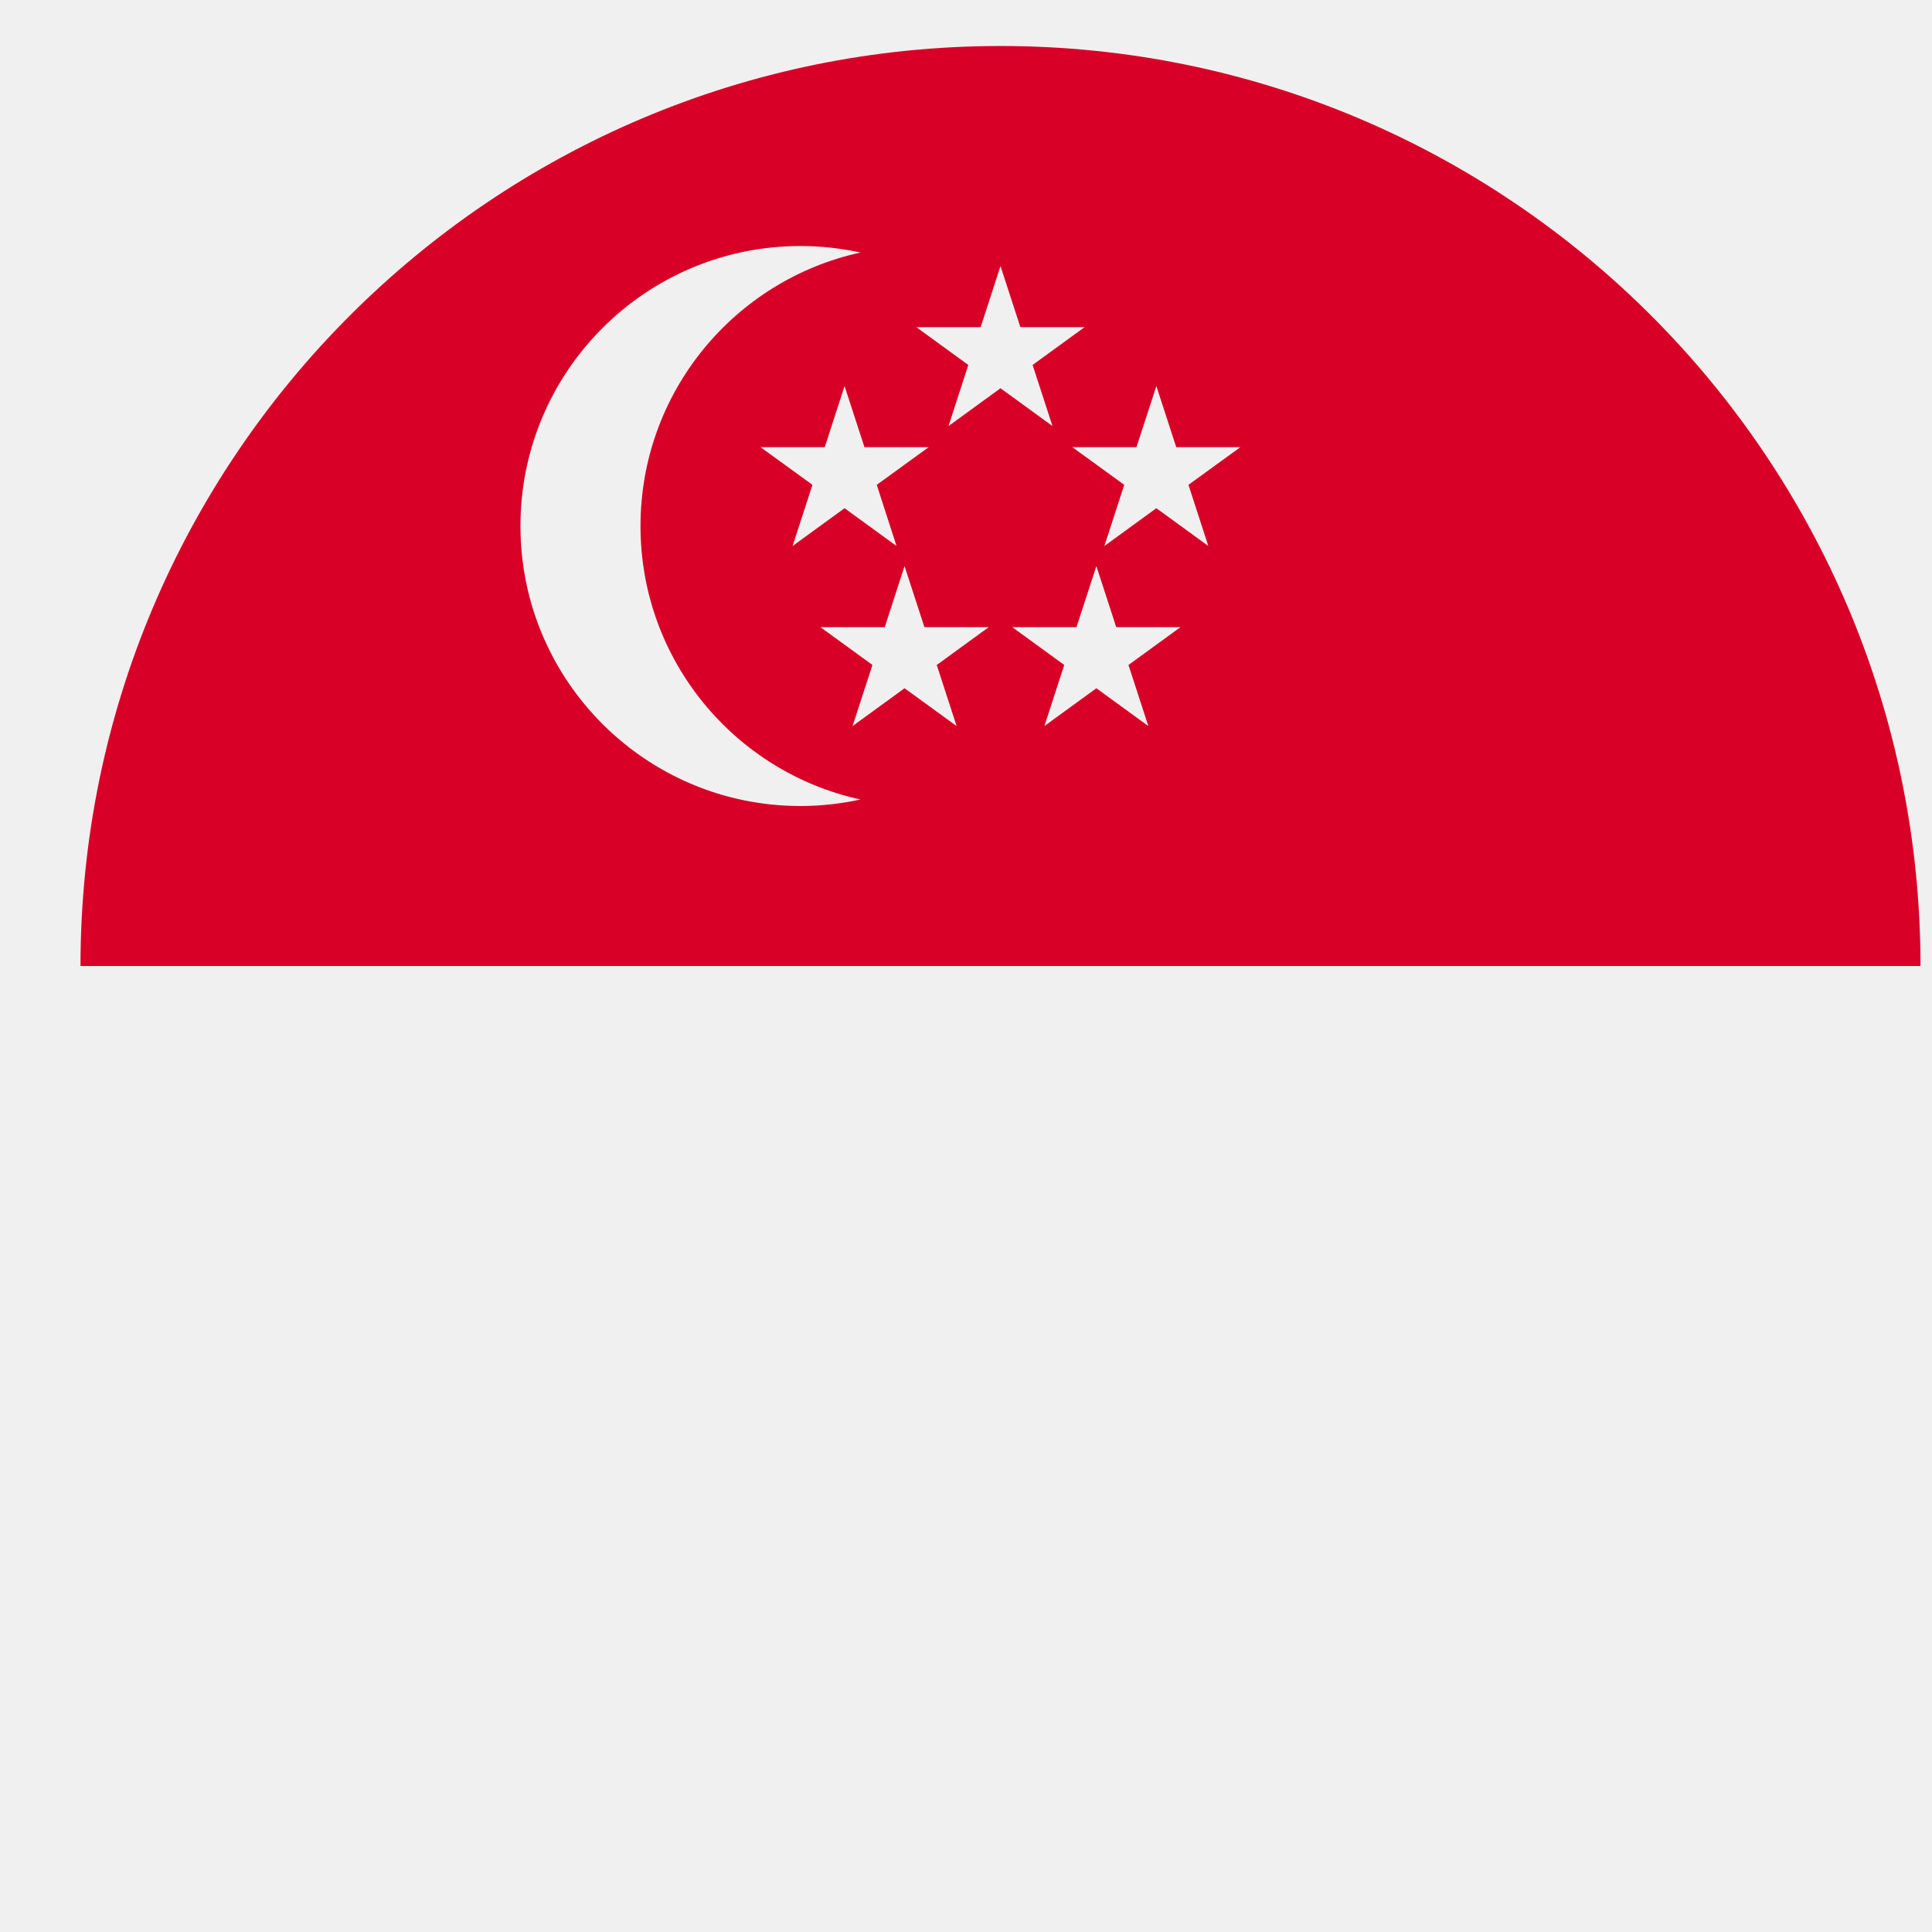
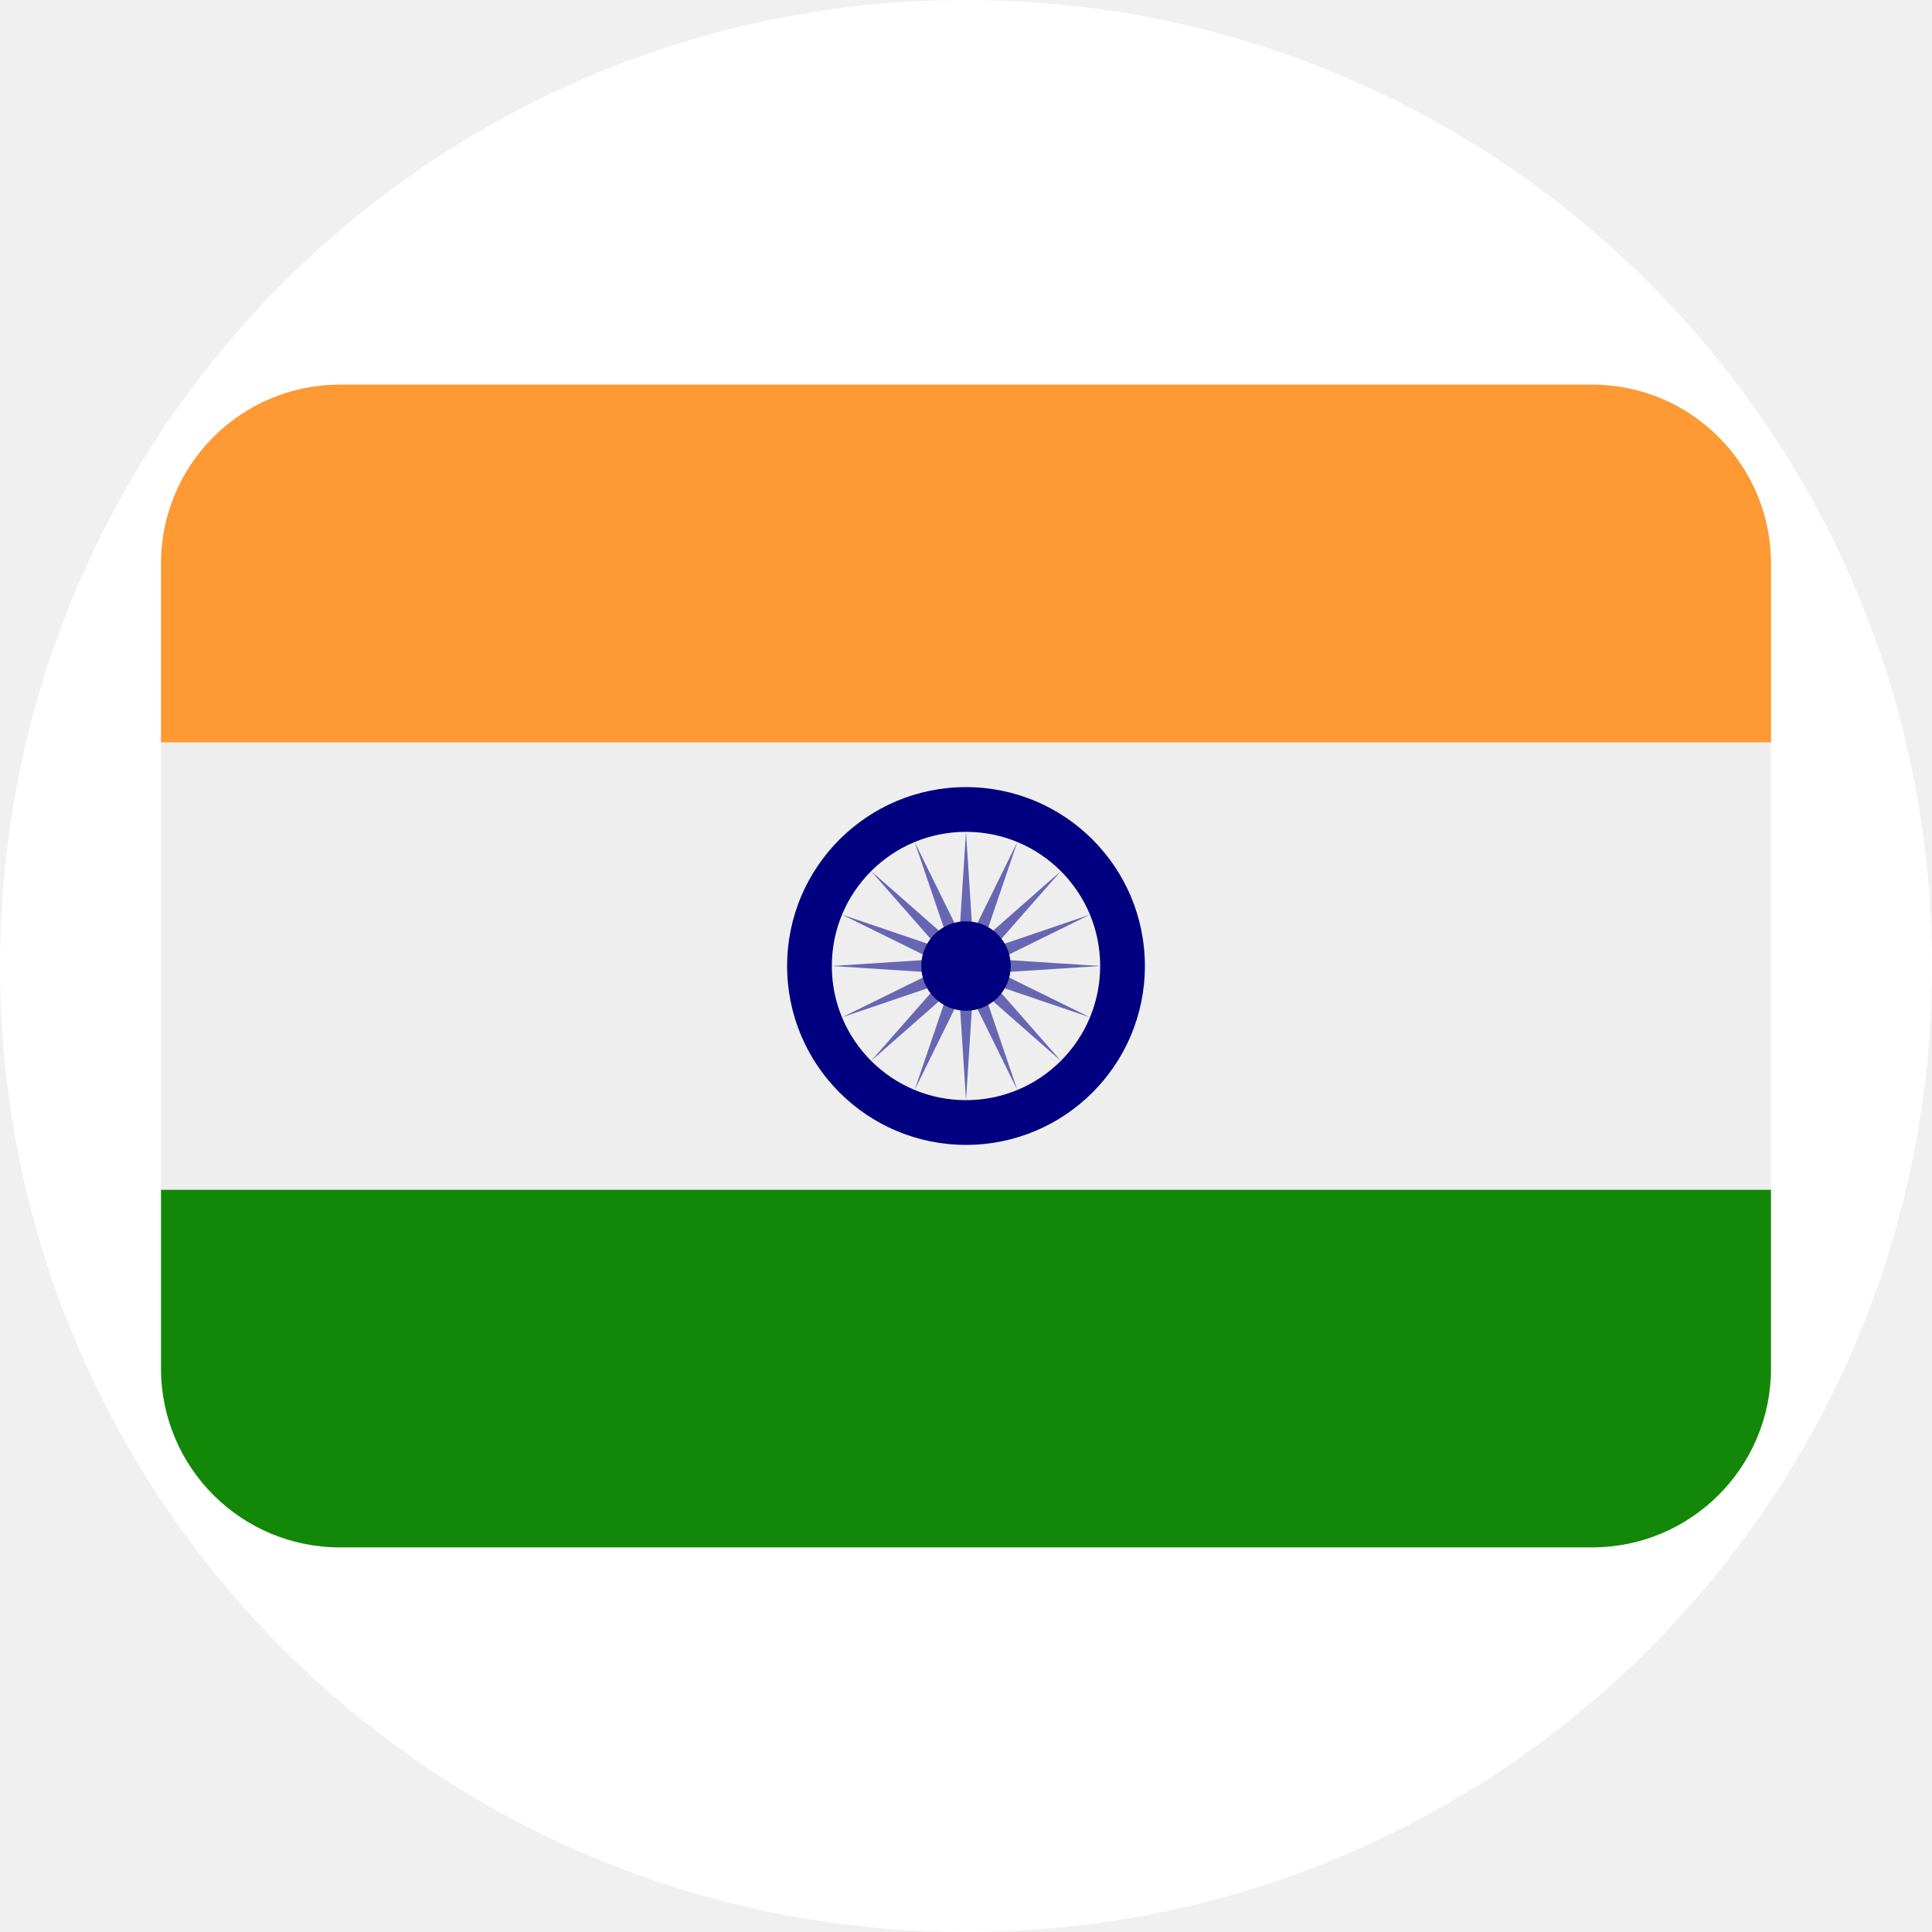
- <svg xmlns="http://www.w3.org/2000/svg" width="21" height="21" viewBox="0 0 21 21" fill="none">
-   <g clip-path="url(#clip0_1589_35166)">
-     <path d="M10.875 20.5C16.398 20.5 20.875 16.023 20.875 10.5C20.875 4.977 16.398 0.5 10.875 0.5C5.352 0.5 0.875 4.977 0.875 10.5C0.875 16.023 5.352 20.5 10.875 20.5Z" fill="#F0F0F0" />
-     <path d="M0.875 10.5C0.875 4.977 5.352 0.5 10.875 0.5C16.398 0.5 20.875 4.977 20.875 10.5" fill="#D80027" />
-     <path d="M6.962 5.718C6.962 4.261 7.986 3.043 9.353 2.745C9.143 2.699 8.925 2.674 8.701 2.674C7.02 2.674 5.657 4.037 5.657 5.718C5.657 7.398 7.02 8.761 8.701 8.761C8.925 8.761 9.143 8.736 9.353 8.69C7.986 8.392 6.962 7.175 6.962 5.718Z" fill="#F0F0F0" />
-     <path d="M10.875 2.892L11.091 3.556H11.789L11.224 3.967L11.44 4.631L10.875 4.22L10.31 4.631L10.525 3.967L9.96 3.556H10.659L10.875 2.892Z" fill="#F0F0F0" />
-     <path d="M9.18 4.196L9.396 4.86H10.095L9.53 5.27L9.745 5.935L9.18 5.524L8.615 5.935L8.831 5.27L8.266 4.86H8.965L9.18 4.196Z" fill="#F0F0F0" />
-     <path d="M12.569 4.196L12.785 4.86H13.483L12.918 5.27L13.134 5.935L12.569 5.524L12.004 5.935L12.22 5.27L11.655 4.86H12.353L12.569 4.196Z" fill="#F0F0F0" />
-     <path d="M11.917 6.153L12.133 6.817H12.831L12.266 7.228L12.482 7.892L11.917 7.481L11.352 7.892L11.568 7.228L11.003 6.817H11.701L11.917 6.153Z" fill="#F0F0F0" />
-     <path d="M9.832 6.153L10.048 6.817H10.747L10.182 7.228L10.398 7.892L9.832 7.481L9.267 7.892L9.483 7.228L8.918 6.817H9.617L9.832 6.153Z" fill="#F0F0F0" />
+ <svg xmlns="http://www.w3.org/2000/svg" width="256px" height="256px" viewBox="-3.6 -3.6 43.20 43.20" aria-hidden="true" role="img" class="iconify iconify--twemoji" preserveAspectRatio="xMidYMid meet" fill="#000000">
+   <g id="SVGRepo_bgCarrier" stroke-width="0">
+     <rect x="-3.6" y="-3.6" width="43.20" height="43.20" rx="21.6" fill="#ffffff" strokewidth="0" />
  </g>
-   <defs>
-     <clipPath id="clip0_1589_35166">
-       <rect x="0.875" y="0.5" width="20" height="20" rx="10" fill="white" />
-     </clipPath>
-   </defs>
+   <g id="SVGRepo_tracerCarrier" stroke-linecap="round" stroke-linejoin="round" />
+   <g id="SVGRepo_iconCarrier">
+     <path fill="#138808" d="M0 27a4 4 0 0 0 4 4h28a4 4 0 0 0 4-4v-4H0v4z" />
+     <path fill="#EEE" d="M0 13h36v10H0z" />
+     <path fill="#F93" d="M36 13V9a4 4 0 0 0-4-4H4a4 4 0 0 0-4 4v4h36z" />
+     <circle fill="navy" cx="18" cy="18" r="4" />
+     <circle fill="#EEE" cx="18" cy="18" r="3" />
+     <path fill="#6666B3" d="M18 15l.146 2.264l1.001-2.035l-.73 2.147l1.704-1.498l-1.497 1.705l2.147-.731l-2.035 1.002L21 18l-2.264.146l2.035 1.001l-2.147-.73l1.497 1.704l-1.704-1.497l.73 2.147l-1.001-2.035L18 21l-.146-2.264l-1.002 2.035l.731-2.147l-1.705 1.497l1.498-1.704l-2.147.73l2.035-1.001L15 18l2.264-.146l-2.035-1.002l2.147.731l-1.498-1.705l1.705 1.498l-.731-2.147l1.002 2.035z" />
+     <circle fill="navy" cx="18" cy="18" r="1" />
+   </g>
</svg>
